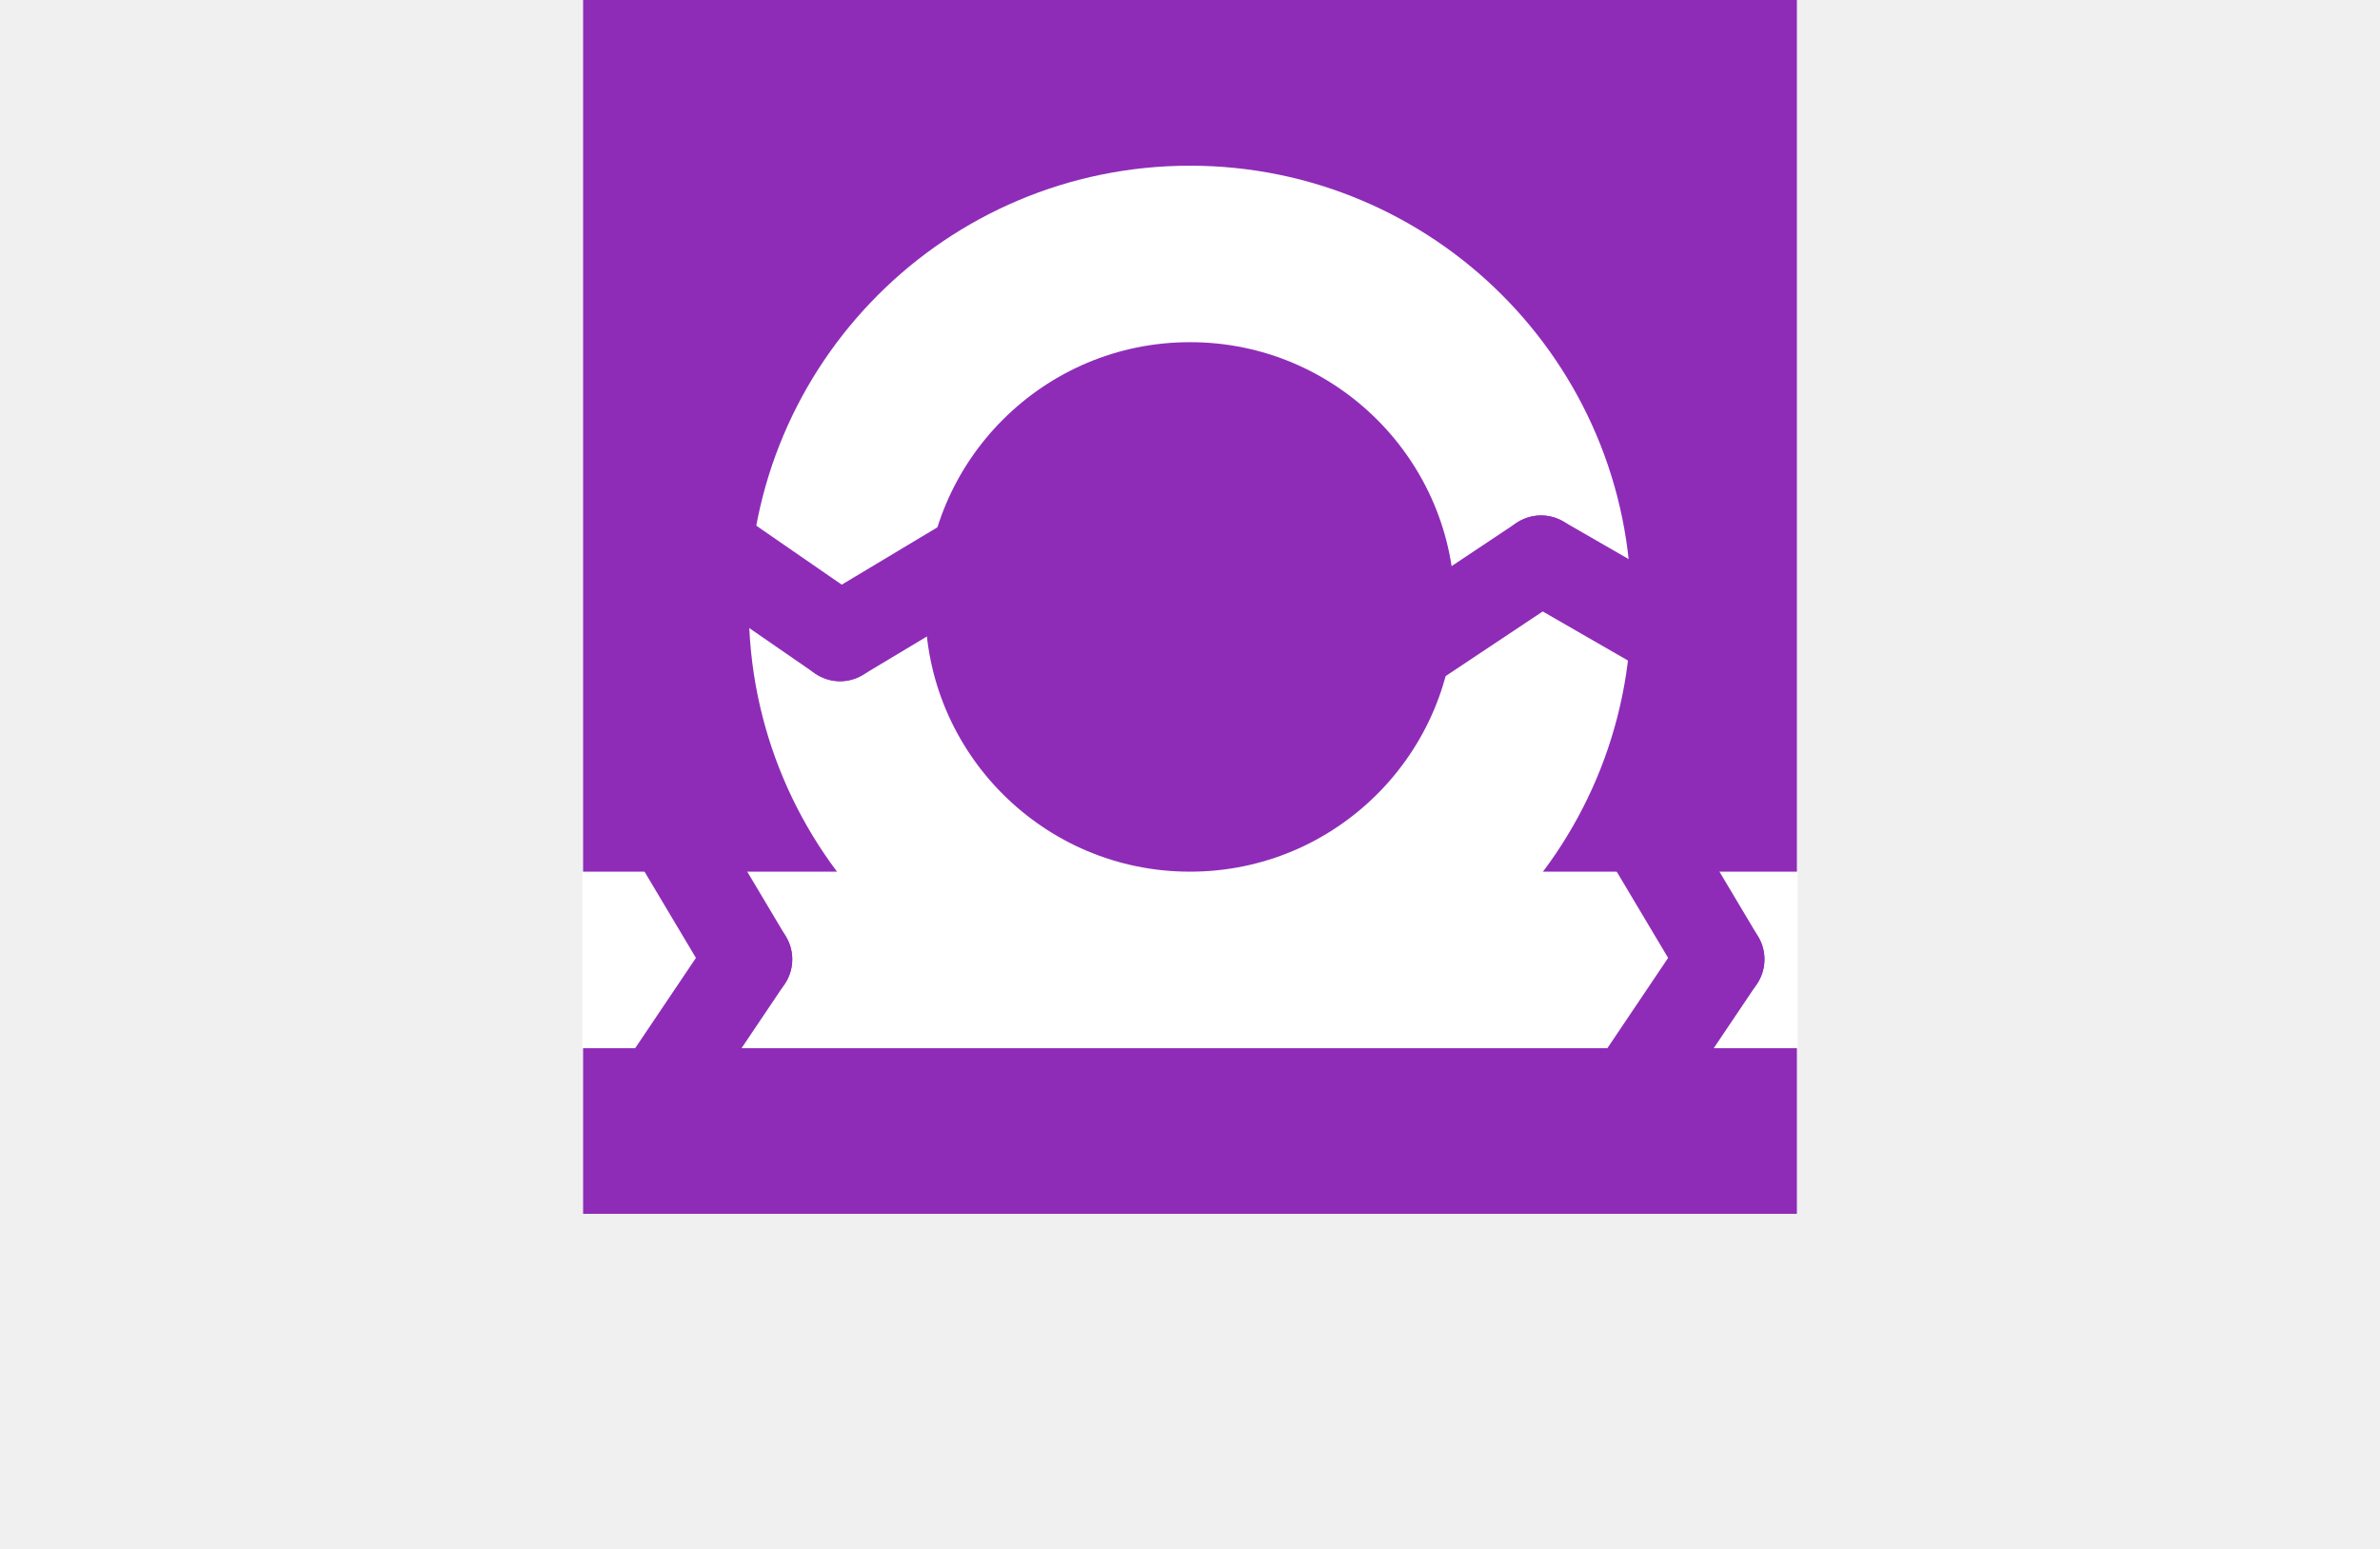
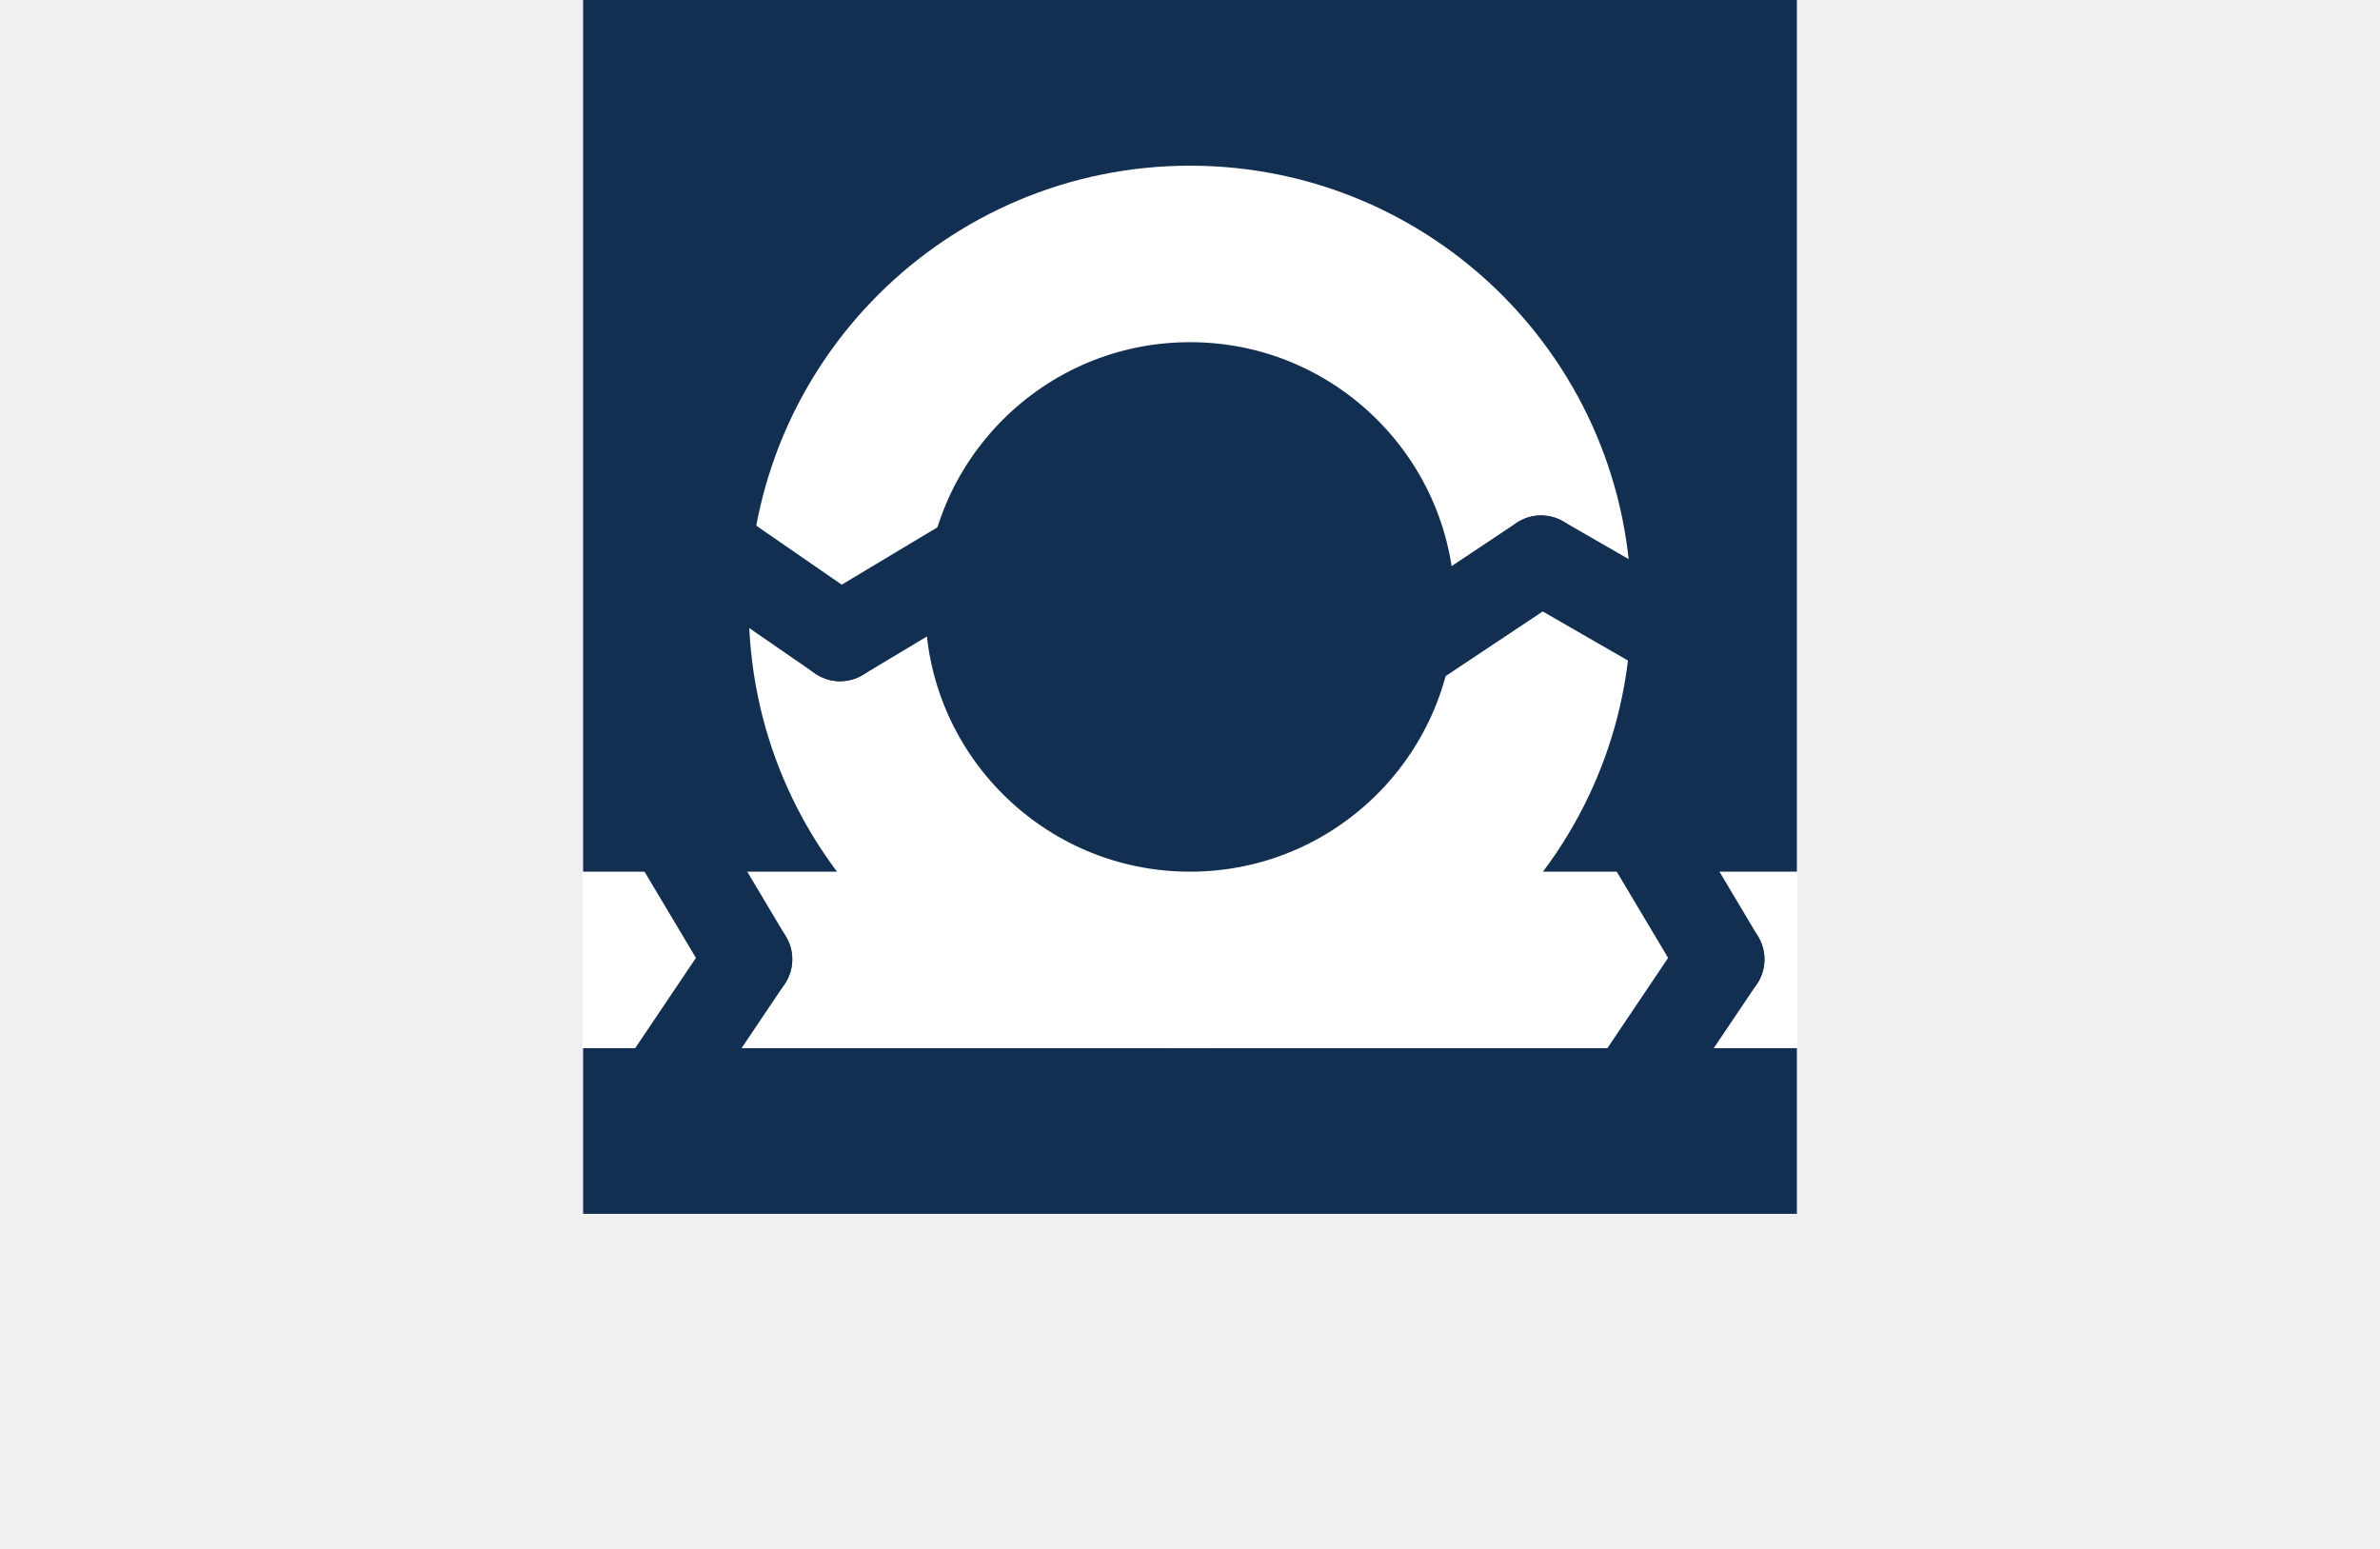
- <svg xmlns="http://www.w3.org/2000/svg" version="1.1" viewBox="5142 6478 404.57 263.163" width="404.57" height="263.163">
+ <svg xmlns="http://www.w3.org/2000/svg" version="1.1" viewBox="5081 6769 404.57 263.163" width="404.57" height="263.163">
  <defs />
-   <g id="logo_fatter" stroke="none" stroke-dasharray="none" fill-opacity="1" fill="none" stroke-opacity="1">
+   <g id="logo_fatter" fill-opacity="1" fill="none" stroke="none" stroke-opacity="1" stroke-dasharray="none">
    <g id="logo_fatter_Layer_1">
-       <g id="Graphic_125">
-         <rect x="5241.123" y="6478" width="206.325" height="206.325" fill="#8e2cb8" />
+       <g id="Graphic_140">
+         <rect x="5180.123" y="6769" width="206.325" height="206.325" fill="#122f51" />
      </g>
-       <g id="Line_124">
-         <line x1="5241" y1="6641.163" x2="5447.57" y2="6641.163" stroke="white" stroke-linecap="butt" stroke-linejoin="miter" stroke-width="30" />
+       <g id="Line_139">
+         <line x1="5180" y1="6932.163" x2="5386.57" y2="6932.163" stroke="white" stroke-linecap="butt" stroke-linejoin="miter" stroke-width="30" />
      </g>
-       <g id="Group_121">
-         <g id="Line_123">
-           <line x1="5417.436" y1="6666.33" x2="5434.436" y2="6641.064" stroke="#8e2cb8" stroke-linecap="round" stroke-linejoin="miter" stroke-width="15" />
+       <g id="Group_136">
+         <g id="Line_138">
+           <line x1="5356.436" y1="6957.33" x2="5373.436" y2="6932.064" stroke="#122f51" stroke-linecap="round" stroke-linejoin="miter" stroke-width="15" />
        </g>
-         <g id="Line_122">
-           <line x1="5434.436" y1="6641.064" x2="5419.68" y2="6616.304" stroke="#8e2cb8" stroke-linecap="round" stroke-linejoin="miter" stroke-width="15" />
+         <g id="Line_137">
+           <line x1="5373.436" y1="6932.064" x2="5358.68" y2="6907.304" stroke="#122f51" stroke-linecap="round" stroke-linejoin="miter" stroke-width="15" />
        </g>
      </g>
-       <g id="Group_118">
-         <g id="Line_120">
-           <line x1="5252.174" y1="6666.33" x2="5269.174" y2="6641.064" stroke="#8e2cb8" stroke-linecap="round" stroke-linejoin="miter" stroke-width="15" />
+       <g id="Group_133">
+         <g id="Line_135">
+           <line x1="5191.174" y1="6957.33" x2="5208.174" y2="6932.064" stroke="#122f51" stroke-linecap="round" stroke-linejoin="miter" stroke-width="15" />
        </g>
-         <g id="Line_119">
-           <line x1="5269.174" y1="6641.064" x2="5254.418" y2="6616.304" stroke="#8e2cb8" stroke-linecap="round" stroke-linejoin="miter" stroke-width="15" />
+         <g id="Line_134">
+           <line x1="5208.174" y1="6932.064" x2="5193.418" y2="6907.304" stroke="#122f51" stroke-linecap="round" stroke-linejoin="miter" stroke-width="15" />
        </g>
      </g>
-       <g id="Graphic_117">
-         <circle cx="5344.285" cy="6581.163" r="60" fill="#8e2cb8" />
-         <circle cx="5344.285" cy="6581.163" r="60" stroke="white" stroke-linecap="round" stroke-linejoin="round" stroke-width="30" />
+       <g id="Graphic_132">
+         <circle cx="5283.285" cy="6872.163" r="60" fill="#122f51" />
+         <circle cx="5283.285" cy="6872.163" r="60" stroke="white" stroke-linecap="round" stroke-linejoin="round" stroke-width="30" />
      </g>
-       <g id="Group_114">
-         <g id="Line_116">
-           <line x1="5310.92" y1="6570.639" x2="5284.799" y2="6586.294" stroke="#8e2cb8" stroke-linecap="round" stroke-linejoin="miter" stroke-width="15" />
+       <g id="Group_129">
+         <g id="Line_131">
+           <line x1="5249.92" y1="6861.639" x2="5223.799" y2="6877.294" stroke="#122f51" stroke-linecap="round" stroke-linejoin="miter" stroke-width="15" />
        </g>
-         <g id="Line_115">
-           <line x1="5284.799" y1="6586.294" x2="5261.402" y2="6570.146" stroke="#8e2cb8" stroke-linecap="round" stroke-linejoin="miter" stroke-width="15" />
+         <g id="Line_130">
+           <line x1="5223.799" y1="6877.294" x2="5200.402" y2="6861.146" stroke="#122f51" stroke-linecap="round" stroke-linejoin="miter" stroke-width="15" />
        </g>
      </g>
-       <g id="Group_111">
-         <g id="Line_113">
-           <line x1="5430.348" y1="6588.309" x2="5403.958" y2="6573.112" stroke="#8e2cb8" stroke-linecap="round" stroke-linejoin="miter" stroke-width="15" />
+       <g id="Group_126">
+         <g id="Line_128">
+           <line x1="5369.348" y1="6879.309" x2="5342.958" y2="6864.112" stroke="#122f51" stroke-linecap="round" stroke-linejoin="miter" stroke-width="15" />
        </g>
-         <g id="Line_112">
-           <line x1="5403.958" y1="6573.112" x2="5379.43" y2="6589.442" stroke="#8e2cb8" stroke-linecap="round" stroke-linejoin="miter" stroke-width="15" />
+         <g id="Line_127">
+           <line x1="5342.958" y1="6864.112" x2="5318.43" y2="6880.442" stroke="#122f51" stroke-linecap="round" stroke-linejoin="miter" stroke-width="15" />
        </g>
      </g>
    </g>
  </g>
</svg>
